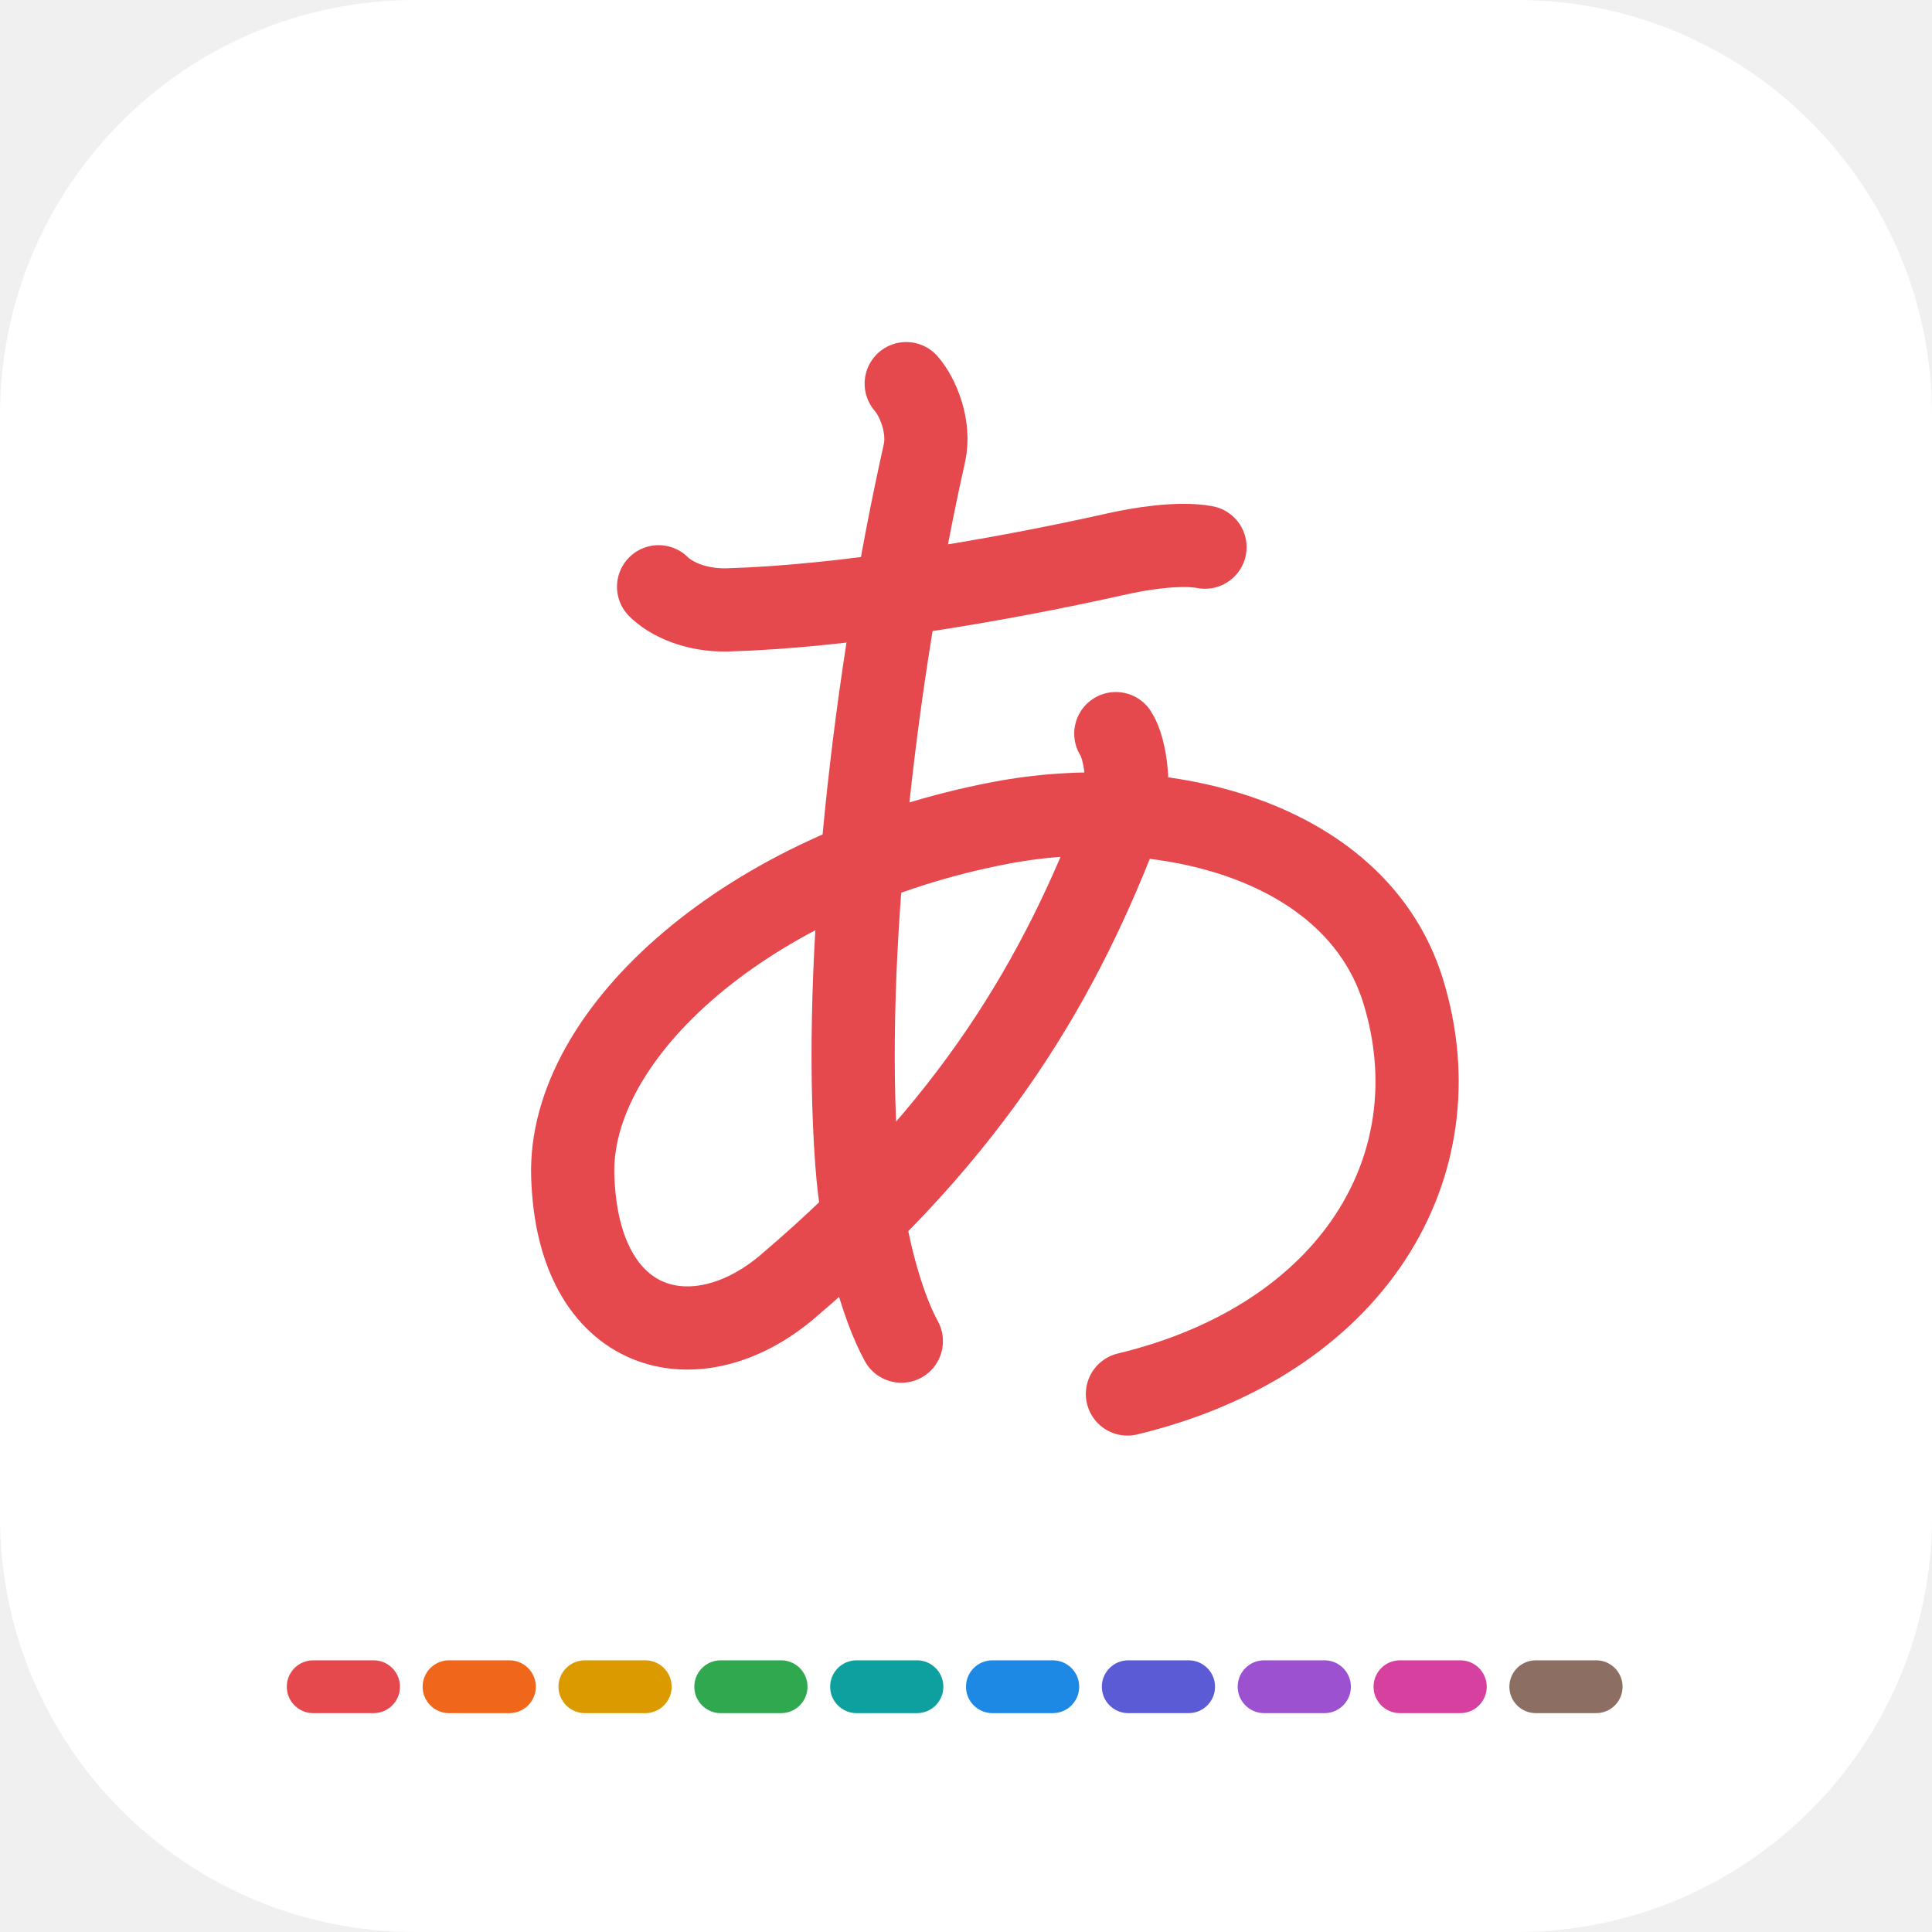
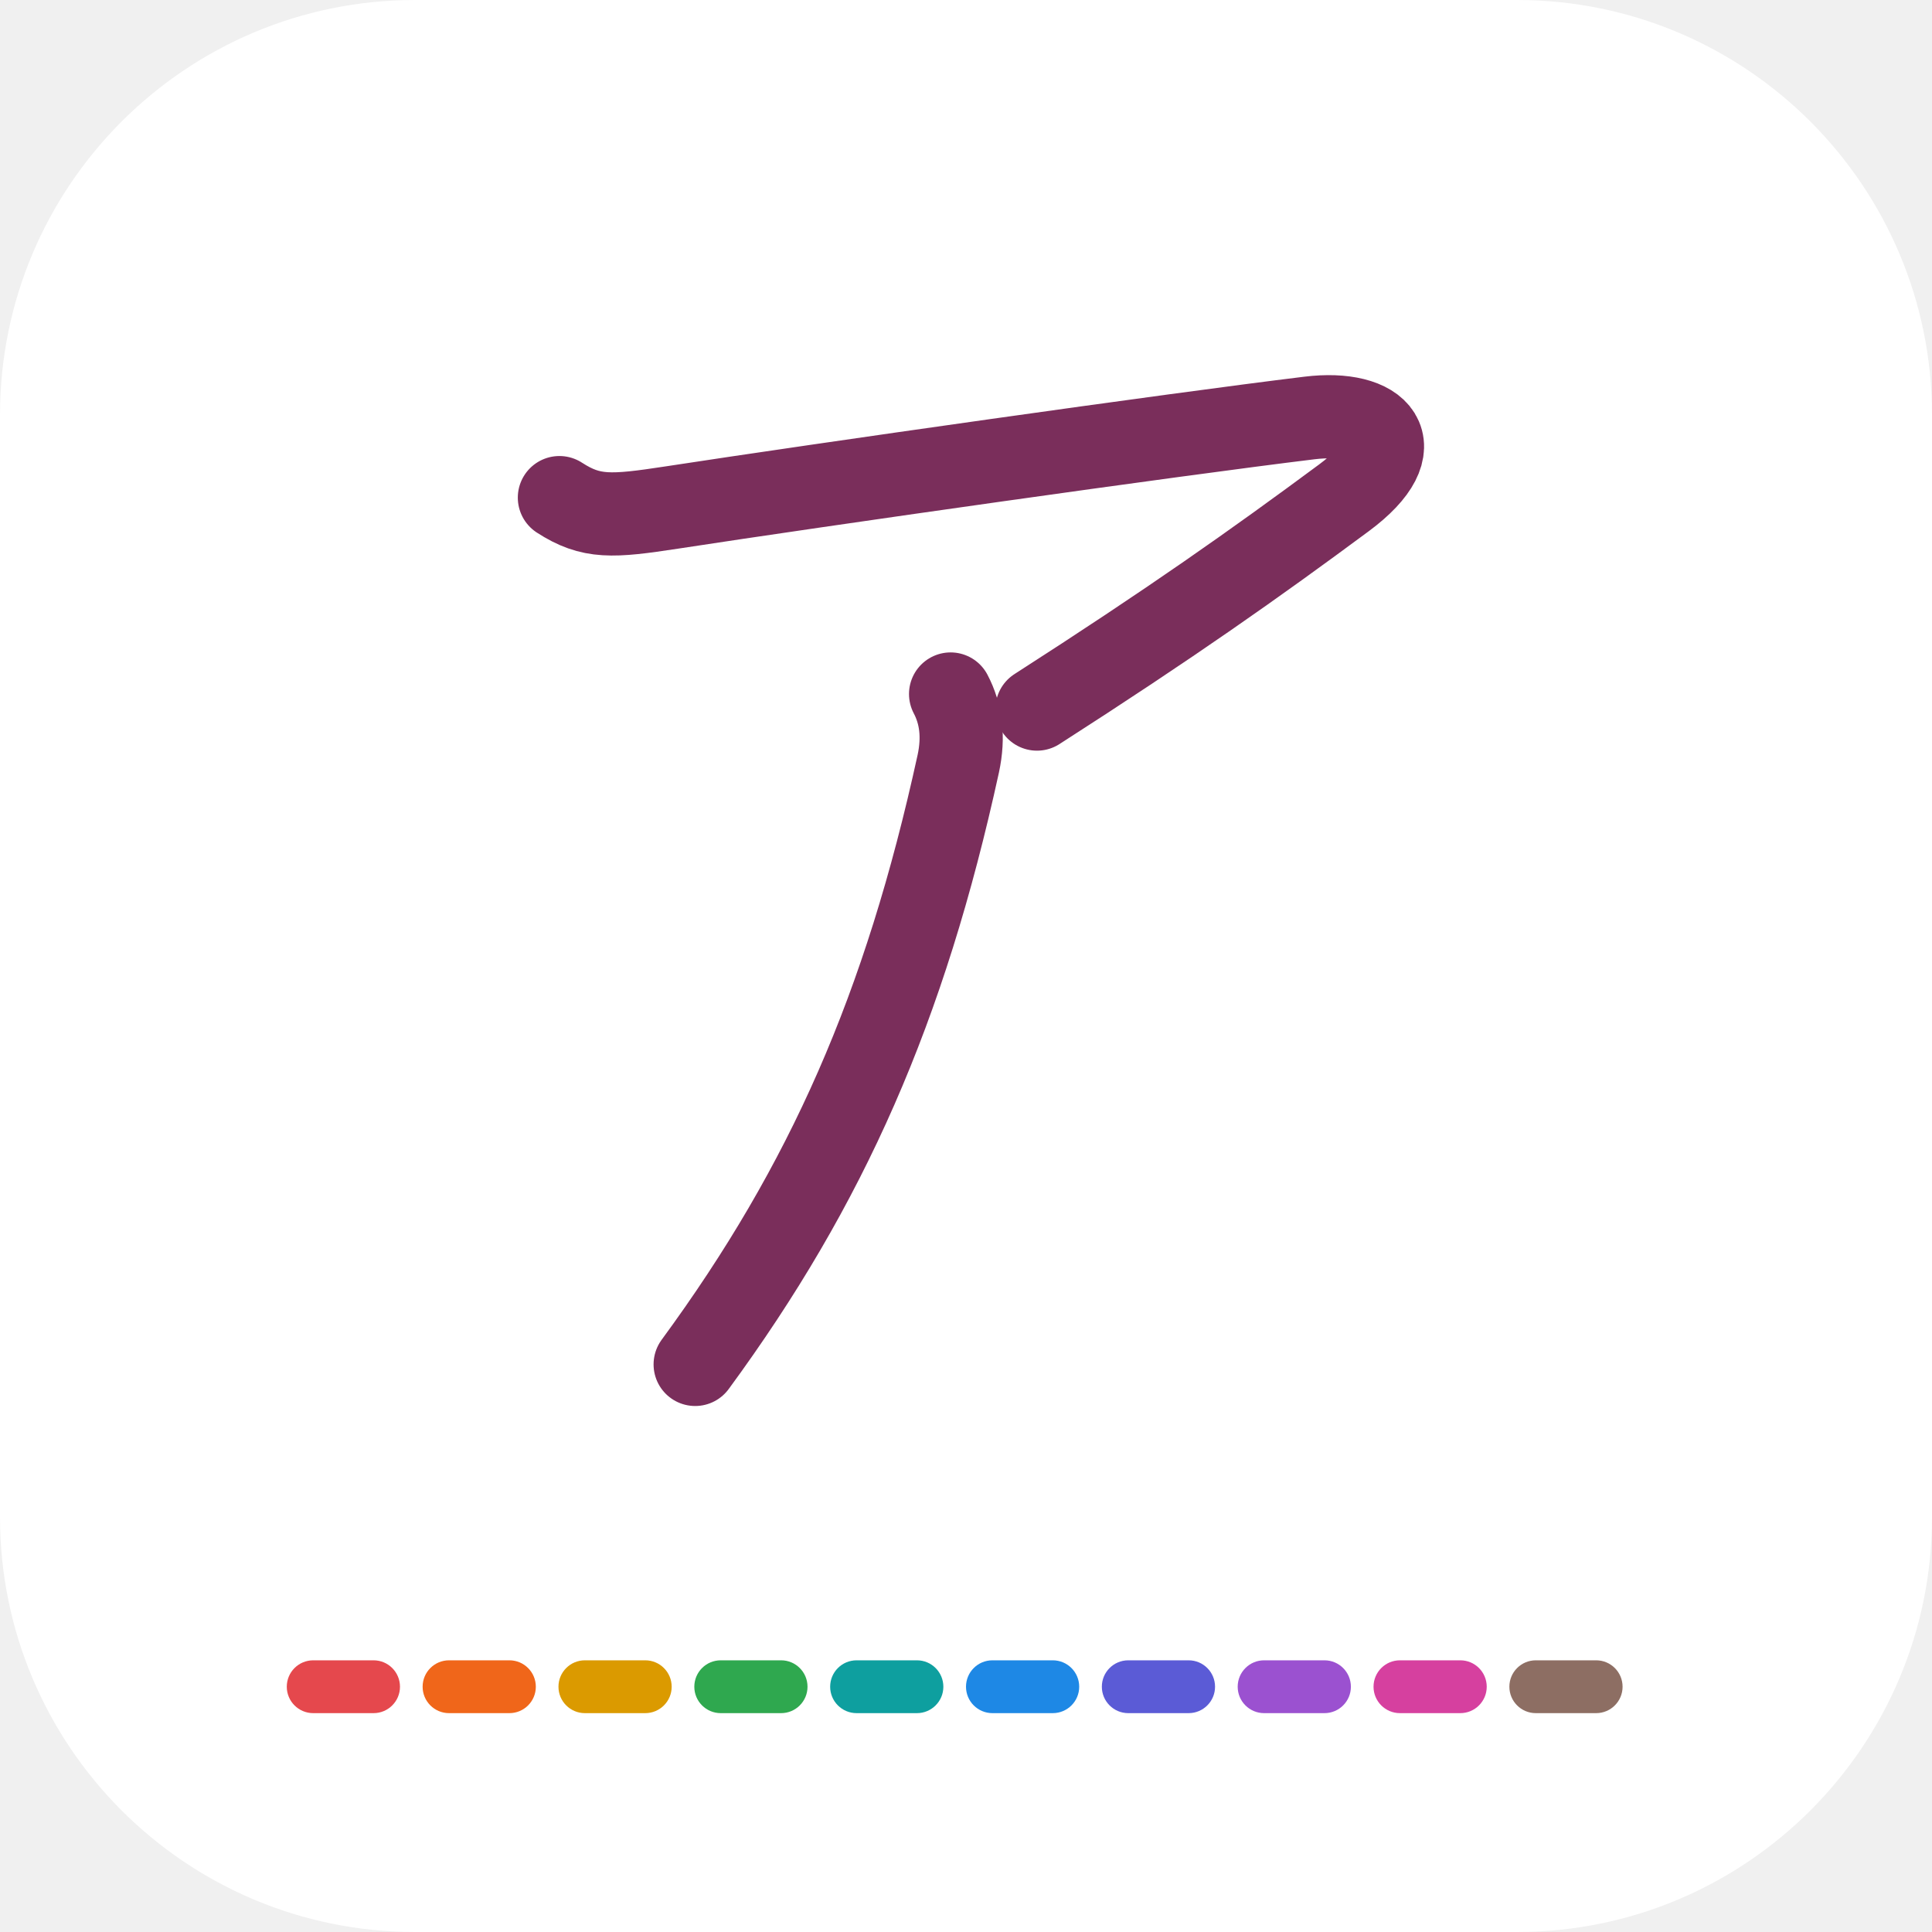
<svg xmlns="http://www.w3.org/2000/svg" viewBox="0 0 512 512">
  <rect width="512" height="512" rx="110" fill="#FFFFFF" />
-   <g fill="none" stroke="#E5484D" stroke-width="22" stroke-linecap="round" stroke-linejoin="round" transform="translate(66 40) scale(3.5)">
-     <path d="M31.01,33c0.88,0.88,2.75,1.82,5.25,1.75c8.62-0.25,20-2.12,29.5-4.25c1.51-0.34,4.62-0.88,6.62-0.5" stroke-width="6.3" />
-     <path d="M49.76,17.62c0.88,1,1.82,3.26,1.38,5.25c-3.75,16.75-6.25,38.13-5.13,53.63c0.41,5.7,1.88,10.88,3.38,13.62" stroke-width="6.3" />
-     <path d="M65.63,44.12c0.75,1.12,1.16,4.39,0.5,6.12c-4.62,12.26-11.24,23.76-25.37,35.76c-6.86,5.83-15.88,3.75-16.25-8.38c-0.34-10.87,13.38-23.12,32.38-26.74c12.42-2.37,27,1.38,30.5,12.75c4.05,13.18-3.76,26.37-20.88,30.49" stroke-width="6.3" />
+   <g fill="none" stroke="#7A2E5B" stroke-width="6.3" stroke-linecap="round" stroke-linejoin="round" transform="translate(66 40) scale(3.5)">
+     <path d="M23.5,26.25c2.41,1.56,3.98,1.44,8.51,0.75c11.4-1.75,37.77-5.5,48.28-6.78c5.23-0.64,7.99,2.06,2.62,6.04c-6.75,5-13.12,9.5-23.25,16" />
+     <path d="M53.12,41.12c0.79,1.5,1.02,3.24,0.58,5.28c-4.04,18.48-9.92,31.85-19.92,45.48" />
  </g>
  <g>
    <rect x="76" y="440" width="30" height="14" rx="7" fill="#E5484D" />
    <rect x="112" y="440" width="30" height="14" rx="7" fill="#F0661A" />
    <rect x="148" y="440" width="30" height="14" rx="7" fill="#DB9A00" />
    <rect x="184" y="440" width="30" height="14" rx="7" fill="#2FA84F" />
    <rect x="220" y="440" width="30" height="14" rx="7" fill="#0E9F9F" />
    <rect x="256" y="440" width="30" height="14" rx="7" fill="#1E88E5" />
    <rect x="292" y="440" width="30" height="14" rx="7" fill="#5B5BD6" />
    <rect x="328" y="440" width="30" height="14" rx="7" fill="#9B51D0" />
    <rect x="364" y="440" width="30" height="14" rx="7" fill="#D6409F" />
    <rect x="400" y="440" width="30" height="14" rx="7" fill="#8D6E63" />
  </g>
</svg>
